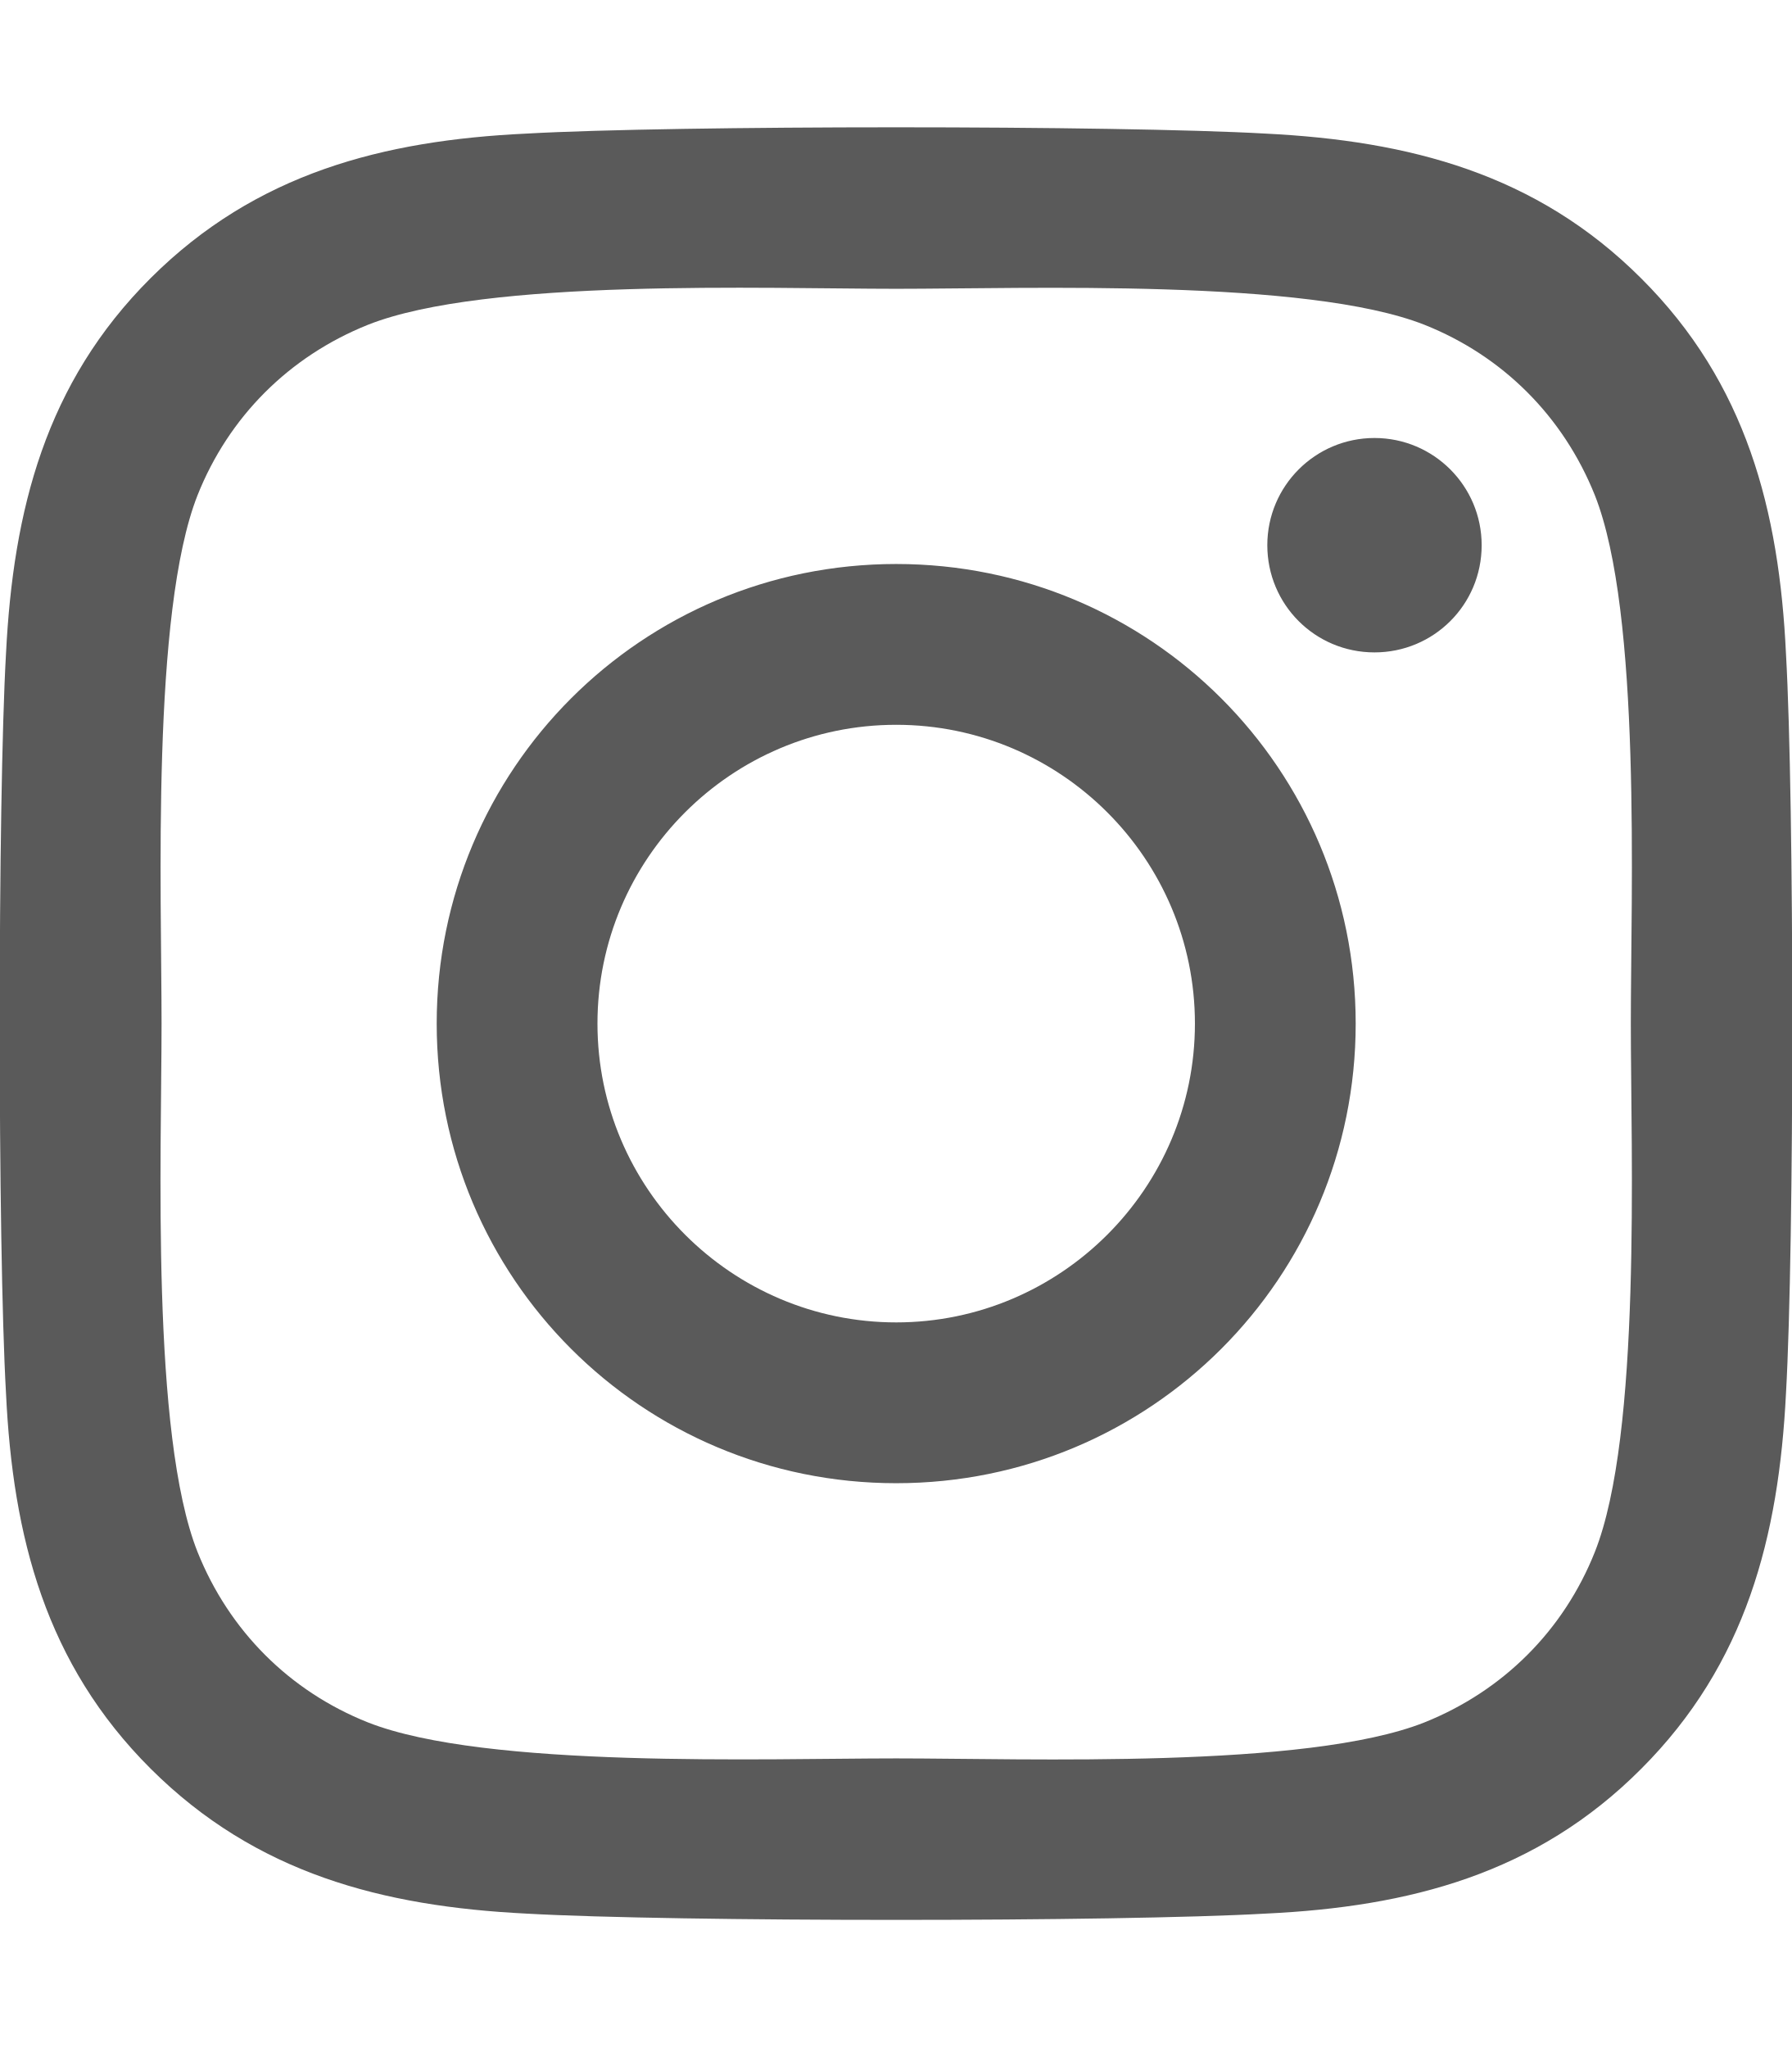
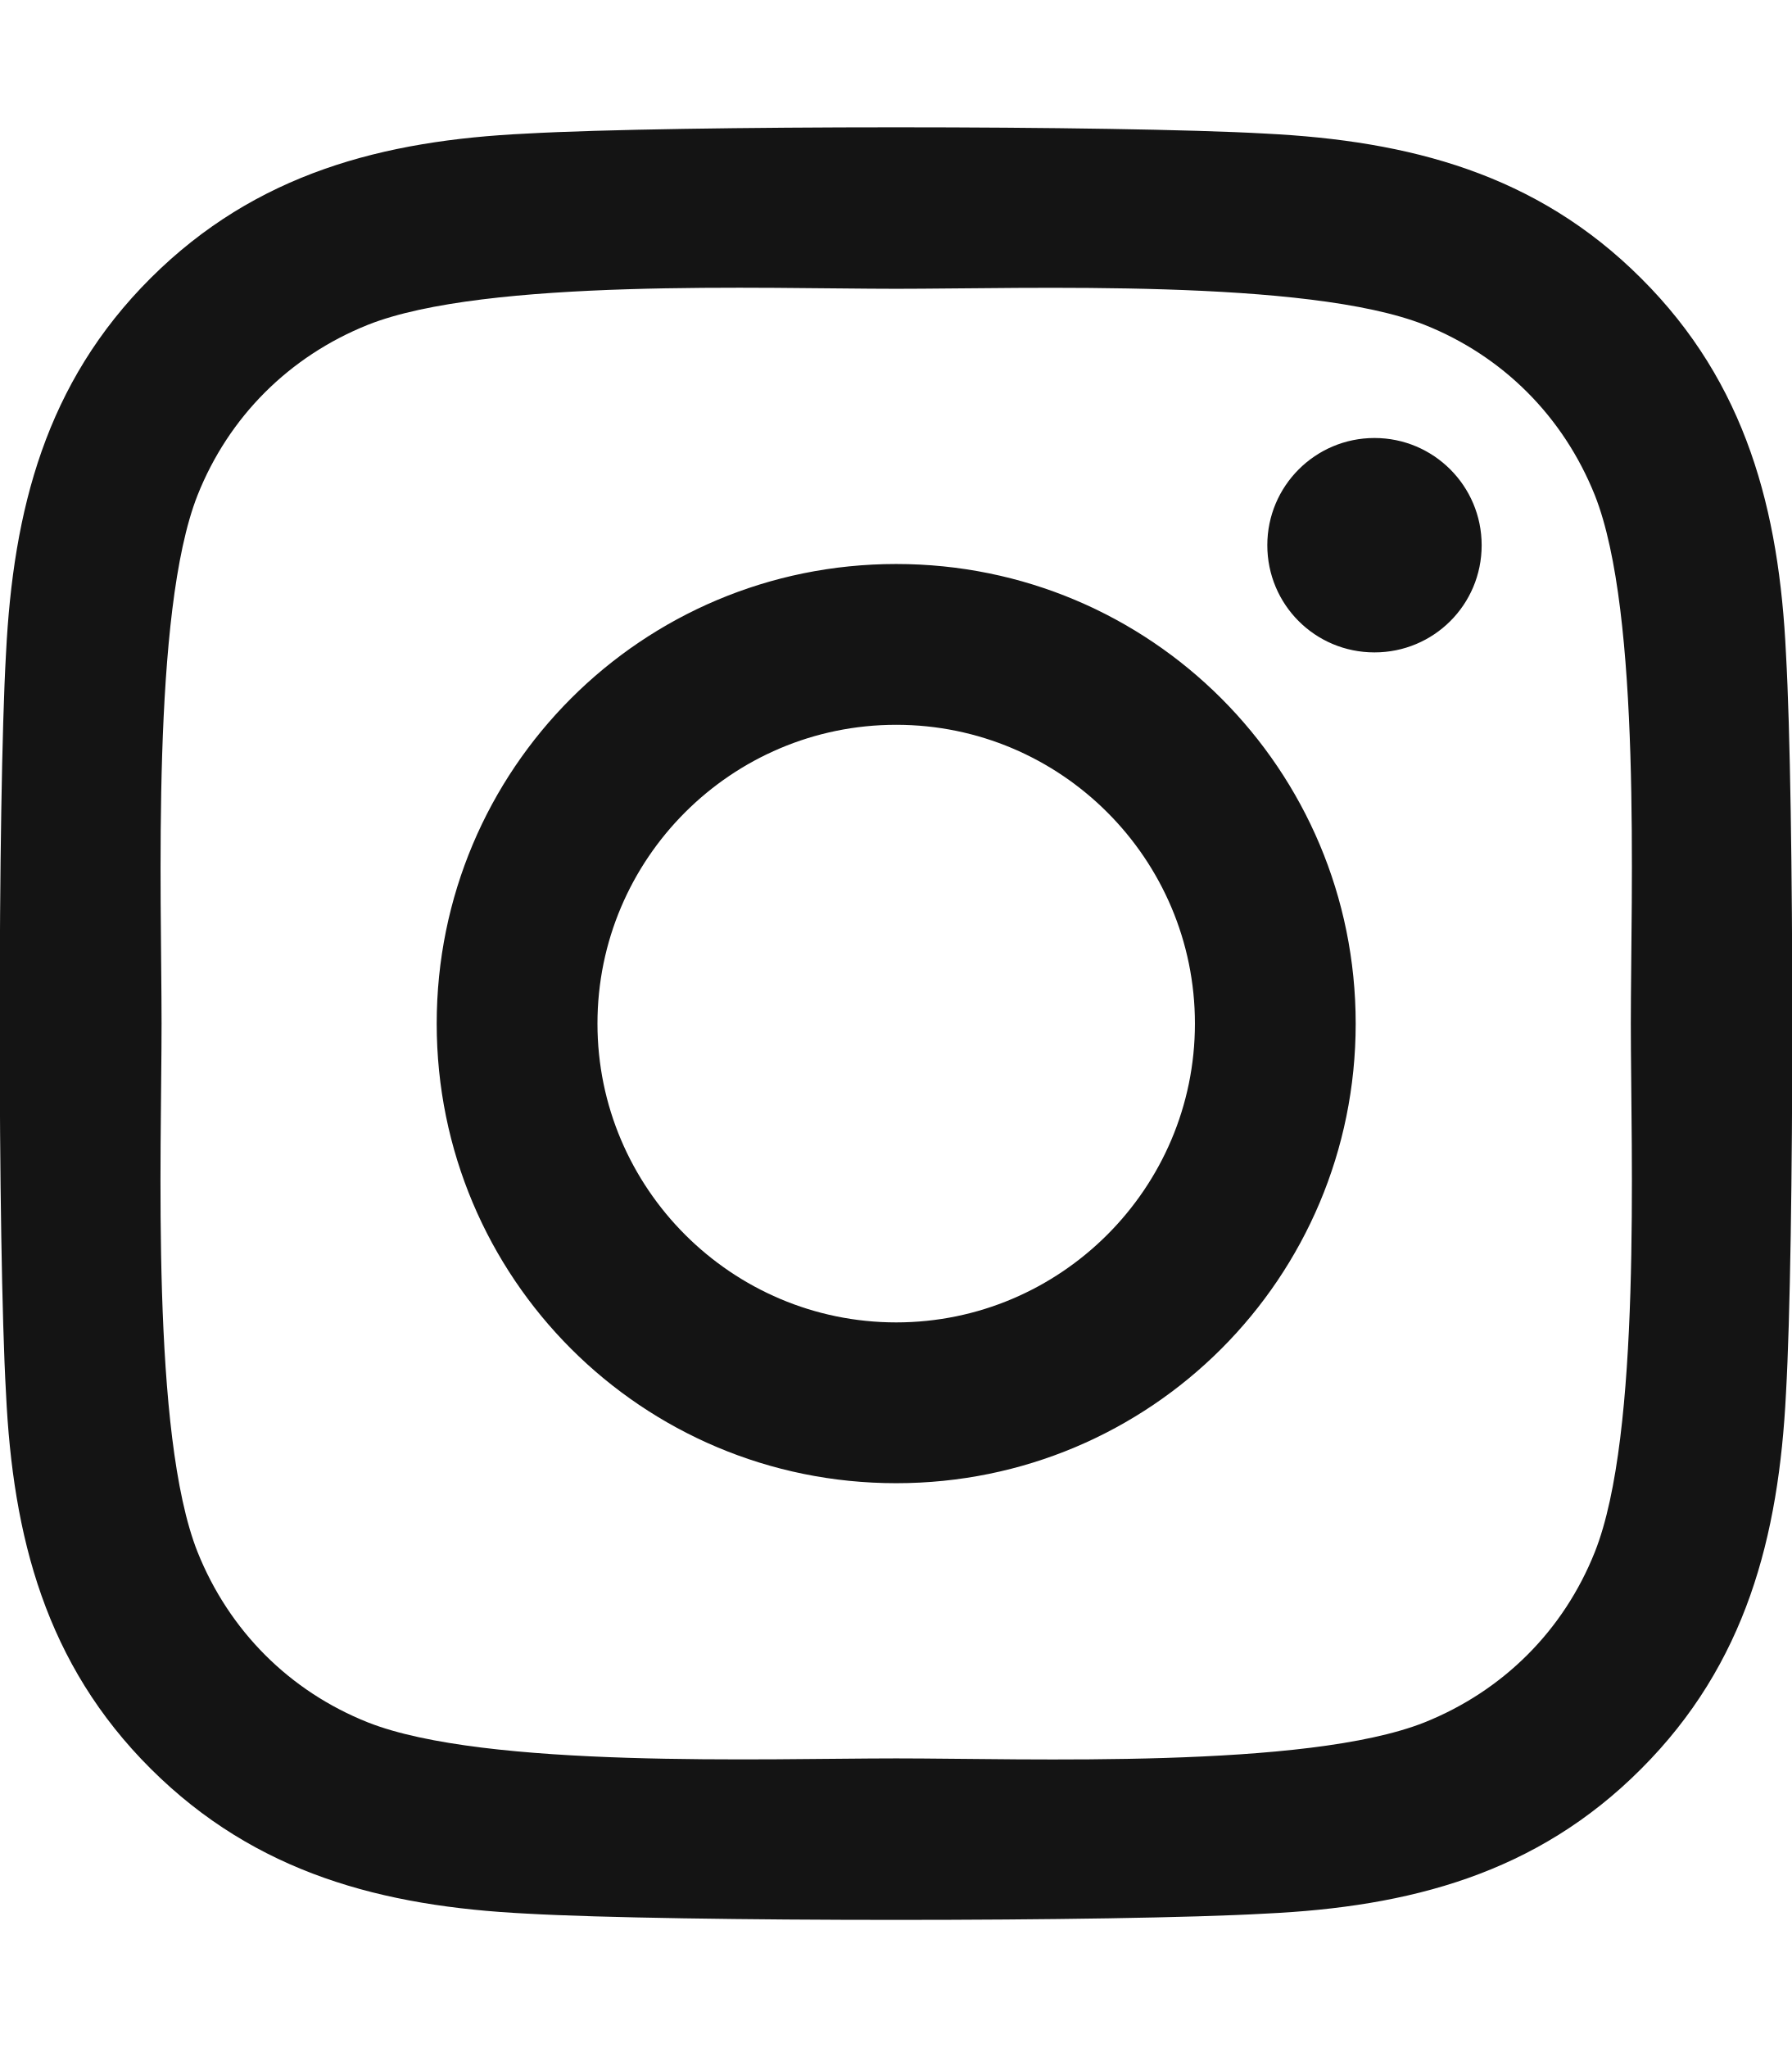
<svg xmlns="http://www.w3.org/2000/svg" height="1em" viewBox="0 0 448 512">
-   <path d="M224.1 141c-63.6 0-114.9 51.3-114.9 114.9s51.3 114.9 114.9 114.9S339 319.5 339 255.9 287.7 141 224.1 141zm0 189.6c-41.1 0-74.7-33.5-74.7-74.7s33.5-74.7 74.7-74.7 74.7 33.5 74.7 74.7-33.6 74.7-74.7 74.7zm146.4-194.3c0 14.9-12 26.8-26.8 26.8-14.9 0-26.8-12-26.8-26.8s12-26.8 26.8-26.8 26.8 12 26.8 26.8zm76.1 27.2c-1.7-35.9-9.9-67.7-36.2-93.9-26.2-26.2-58-34.4-93.9-36.2-37-2.1-147.9-2.1-184.9 0-35.8 1.7-67.6 9.9-93.9 36.1s-34.4 58-36.2 93.9c-2.1 37-2.1 147.9 0 184.9 1.7 35.9 9.9 67.7 36.2 93.9s58 34.4 93.9 36.2c37 2.1 147.9 2.1 184.9 0 35.9-1.7 67.7-9.9 93.9-36.2 26.2-26.2 34.4-58 36.2-93.9 2.1-37 2.1-147.8 0-184.8zM398.8 388c-7.8 19.6-22.9 34.7-42.6 42.6-29.5 11.7-99.5 9-132.1 9s-102.7 2.6-132.1-9c-19.6-7.8-34.7-22.9-42.6-42.6-11.7-29.5-9-99.5-9-132.1s-2.6-102.7 9-132.1c7.8-19.6 22.9-34.7 42.6-42.6 29.5-11.7 99.5-9 132.1-9s102.7-2.6 132.1 9c19.6 7.8 34.7 22.9 42.6 42.6 11.7 29.5 9 99.5 9 132.1s2.7 102.7-9 132.1z" fill="#5a5a5a" />
+   <path d="M224.1 141c-63.6 0-114.9 51.3-114.9 114.9s51.3 114.9 114.9 114.9S339 319.5 339 255.9 287.7 141 224.1 141zm0 189.6c-41.1 0-74.7-33.5-74.7-74.7s33.5-74.7 74.7-74.7 74.7 33.5 74.7 74.7-33.6 74.7-74.7 74.7zm146.4-194.3c0 14.9-12 26.8-26.8 26.8-14.9 0-26.8-12-26.8-26.8s12-26.8 26.8-26.8 26.8 12 26.8 26.8zm76.1 27.2c-1.7-35.9-9.9-67.7-36.2-93.9-26.2-26.2-58-34.4-93.9-36.2-37-2.1-147.9-2.1-184.9 0-35.8 1.7-67.6 9.9-93.9 36.1s-34.4 58-36.2 93.9c-2.1 37-2.1 147.9 0 184.9 1.7 35.9 9.9 67.7 36.2 93.9s58 34.4 93.9 36.2c37 2.1 147.9 2.1 184.9 0 35.9-1.7 67.7-9.9 93.9-36.2 26.2-26.2 34.4-58 36.2-93.9 2.1-37 2.1-147.8 0-184.8zM398.8 388c-7.8 19.6-22.9 34.7-42.6 42.6-29.5 11.7-99.5 9-132.1 9s-102.7 2.6-132.1-9c-19.6-7.8-34.7-22.9-42.6-42.6-11.7-29.5-9-99.5-9-132.1s-2.6-102.7 9-132.1c7.8-19.6 22.9-34.7 42.6-42.6 29.5-11.7 99.5-9 132.1-9s102.7-2.6 132.1 9c19.6 7.8 34.7 22.9 42.6 42.6 11.7 29.5 9 99.5 9 132.1s2.7 102.7-9 132.1z" fill="#141414" />
</svg>
